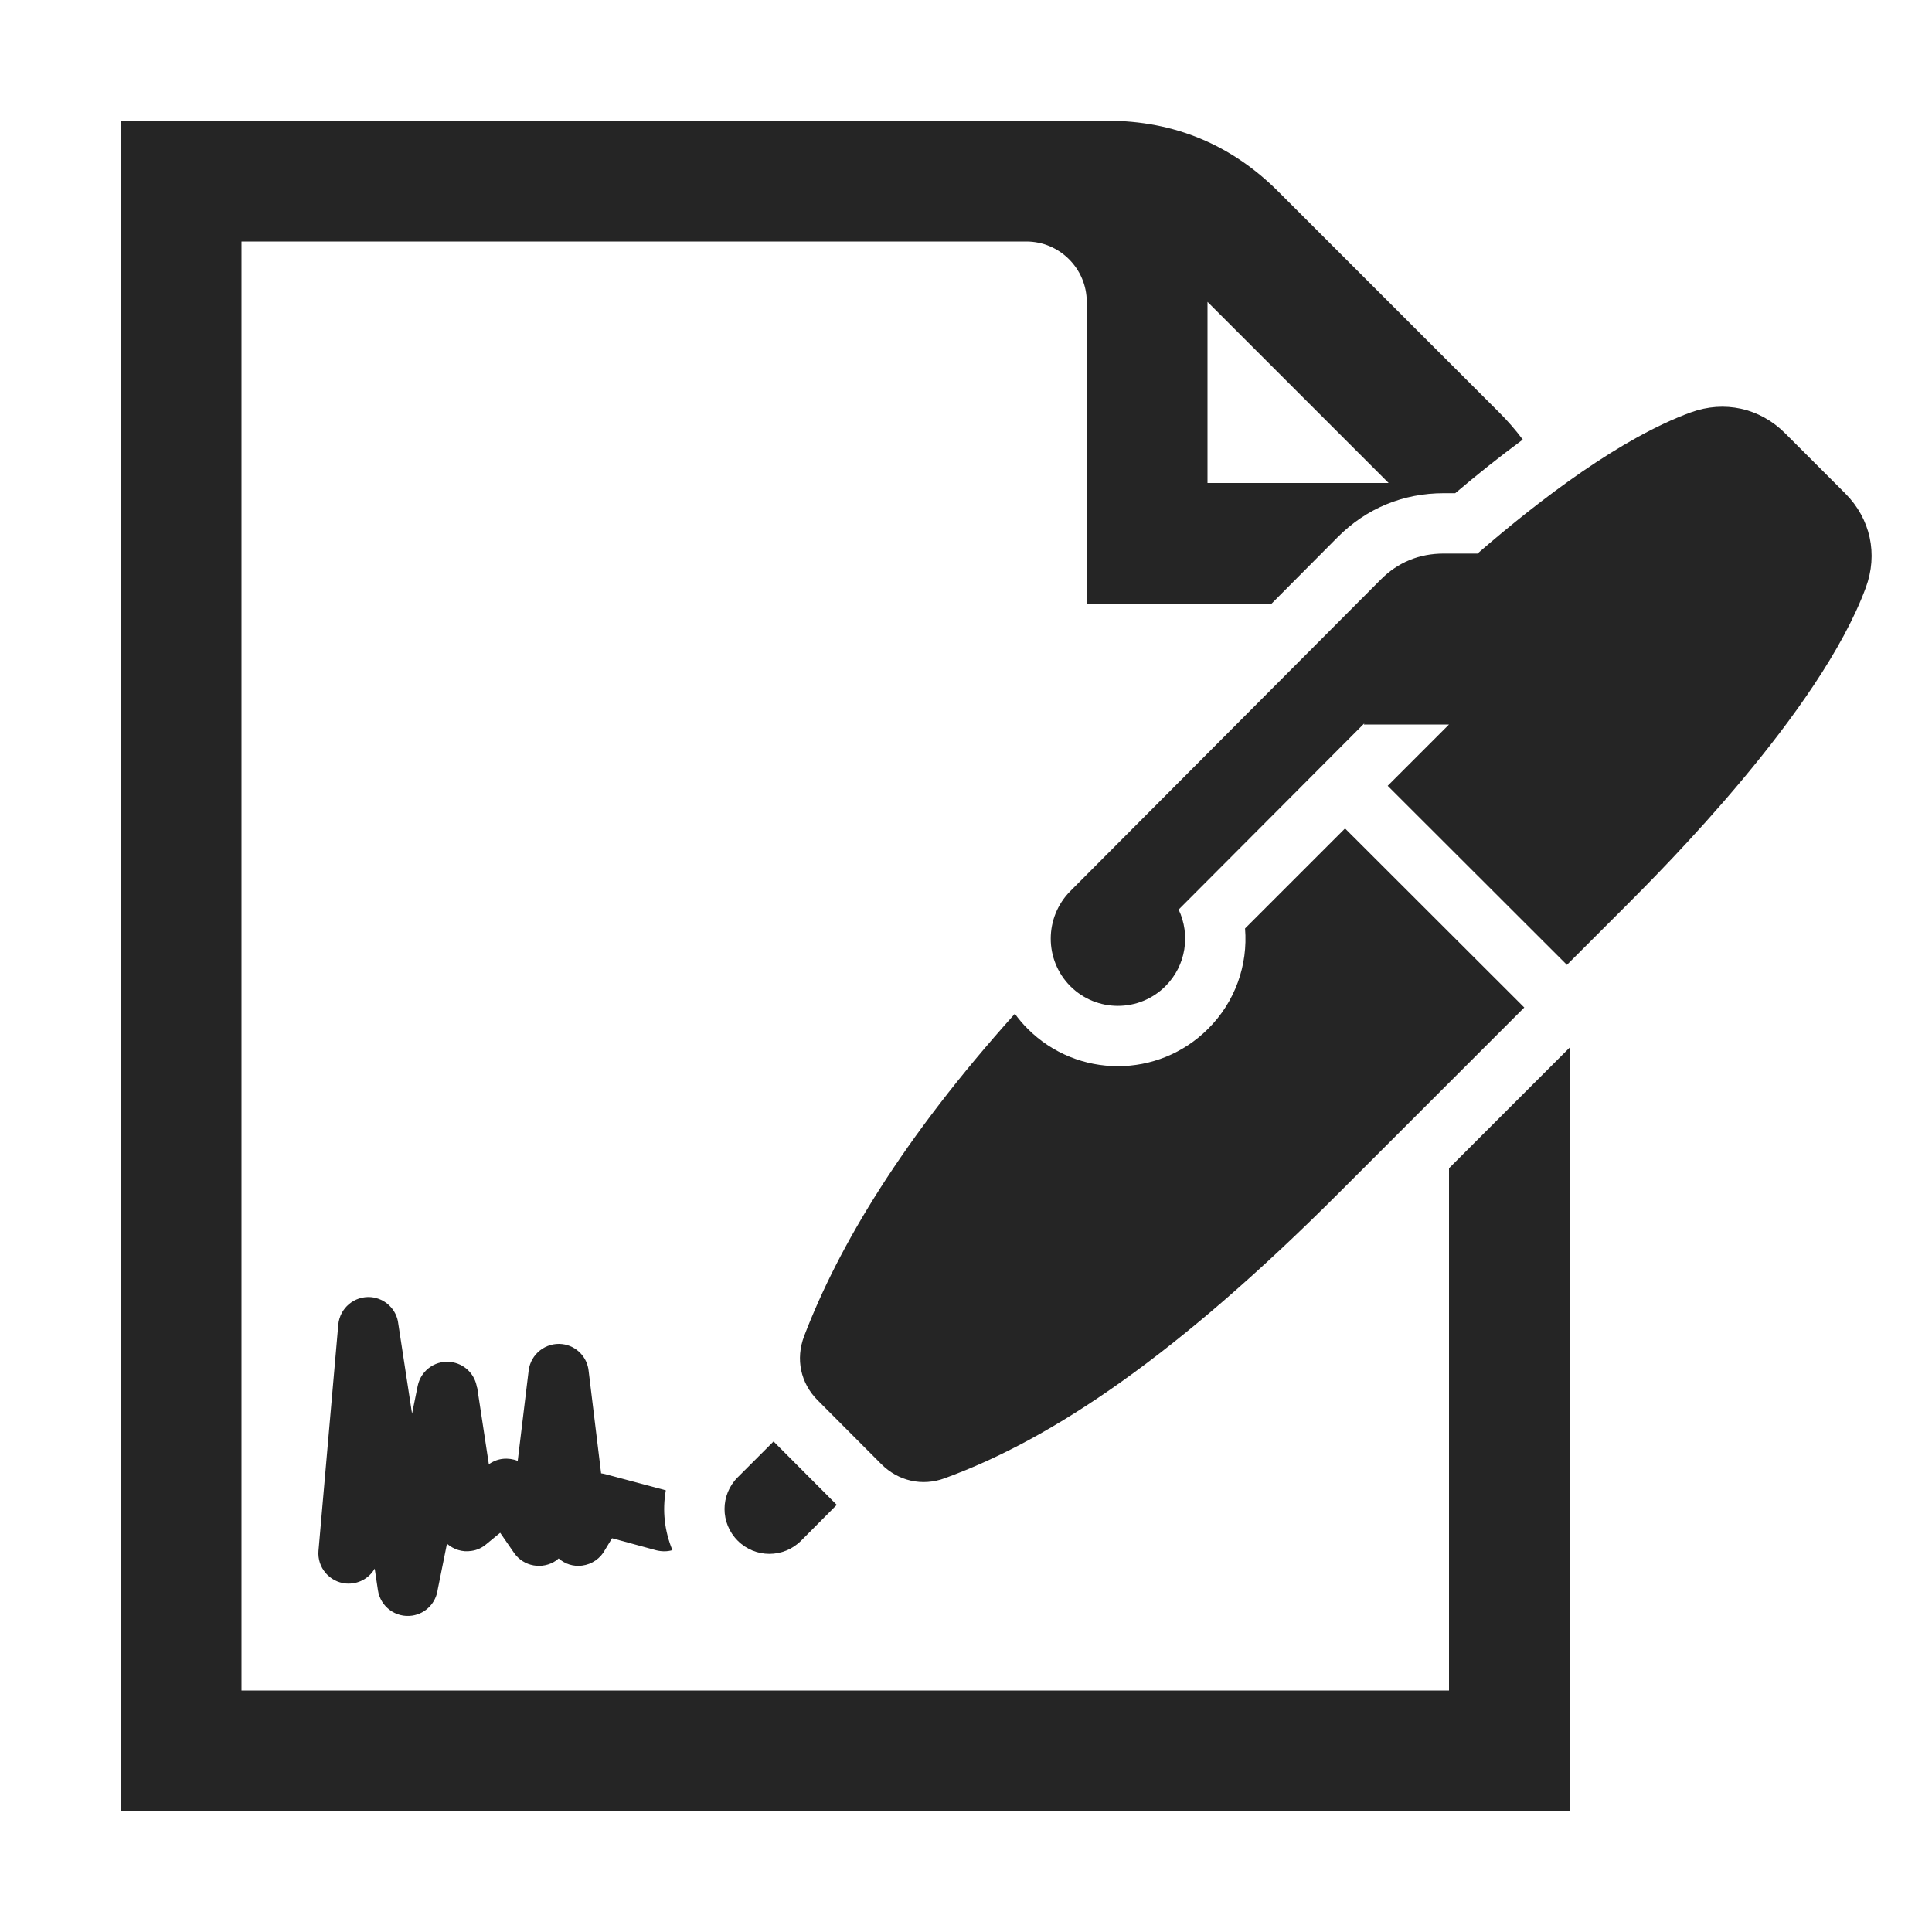
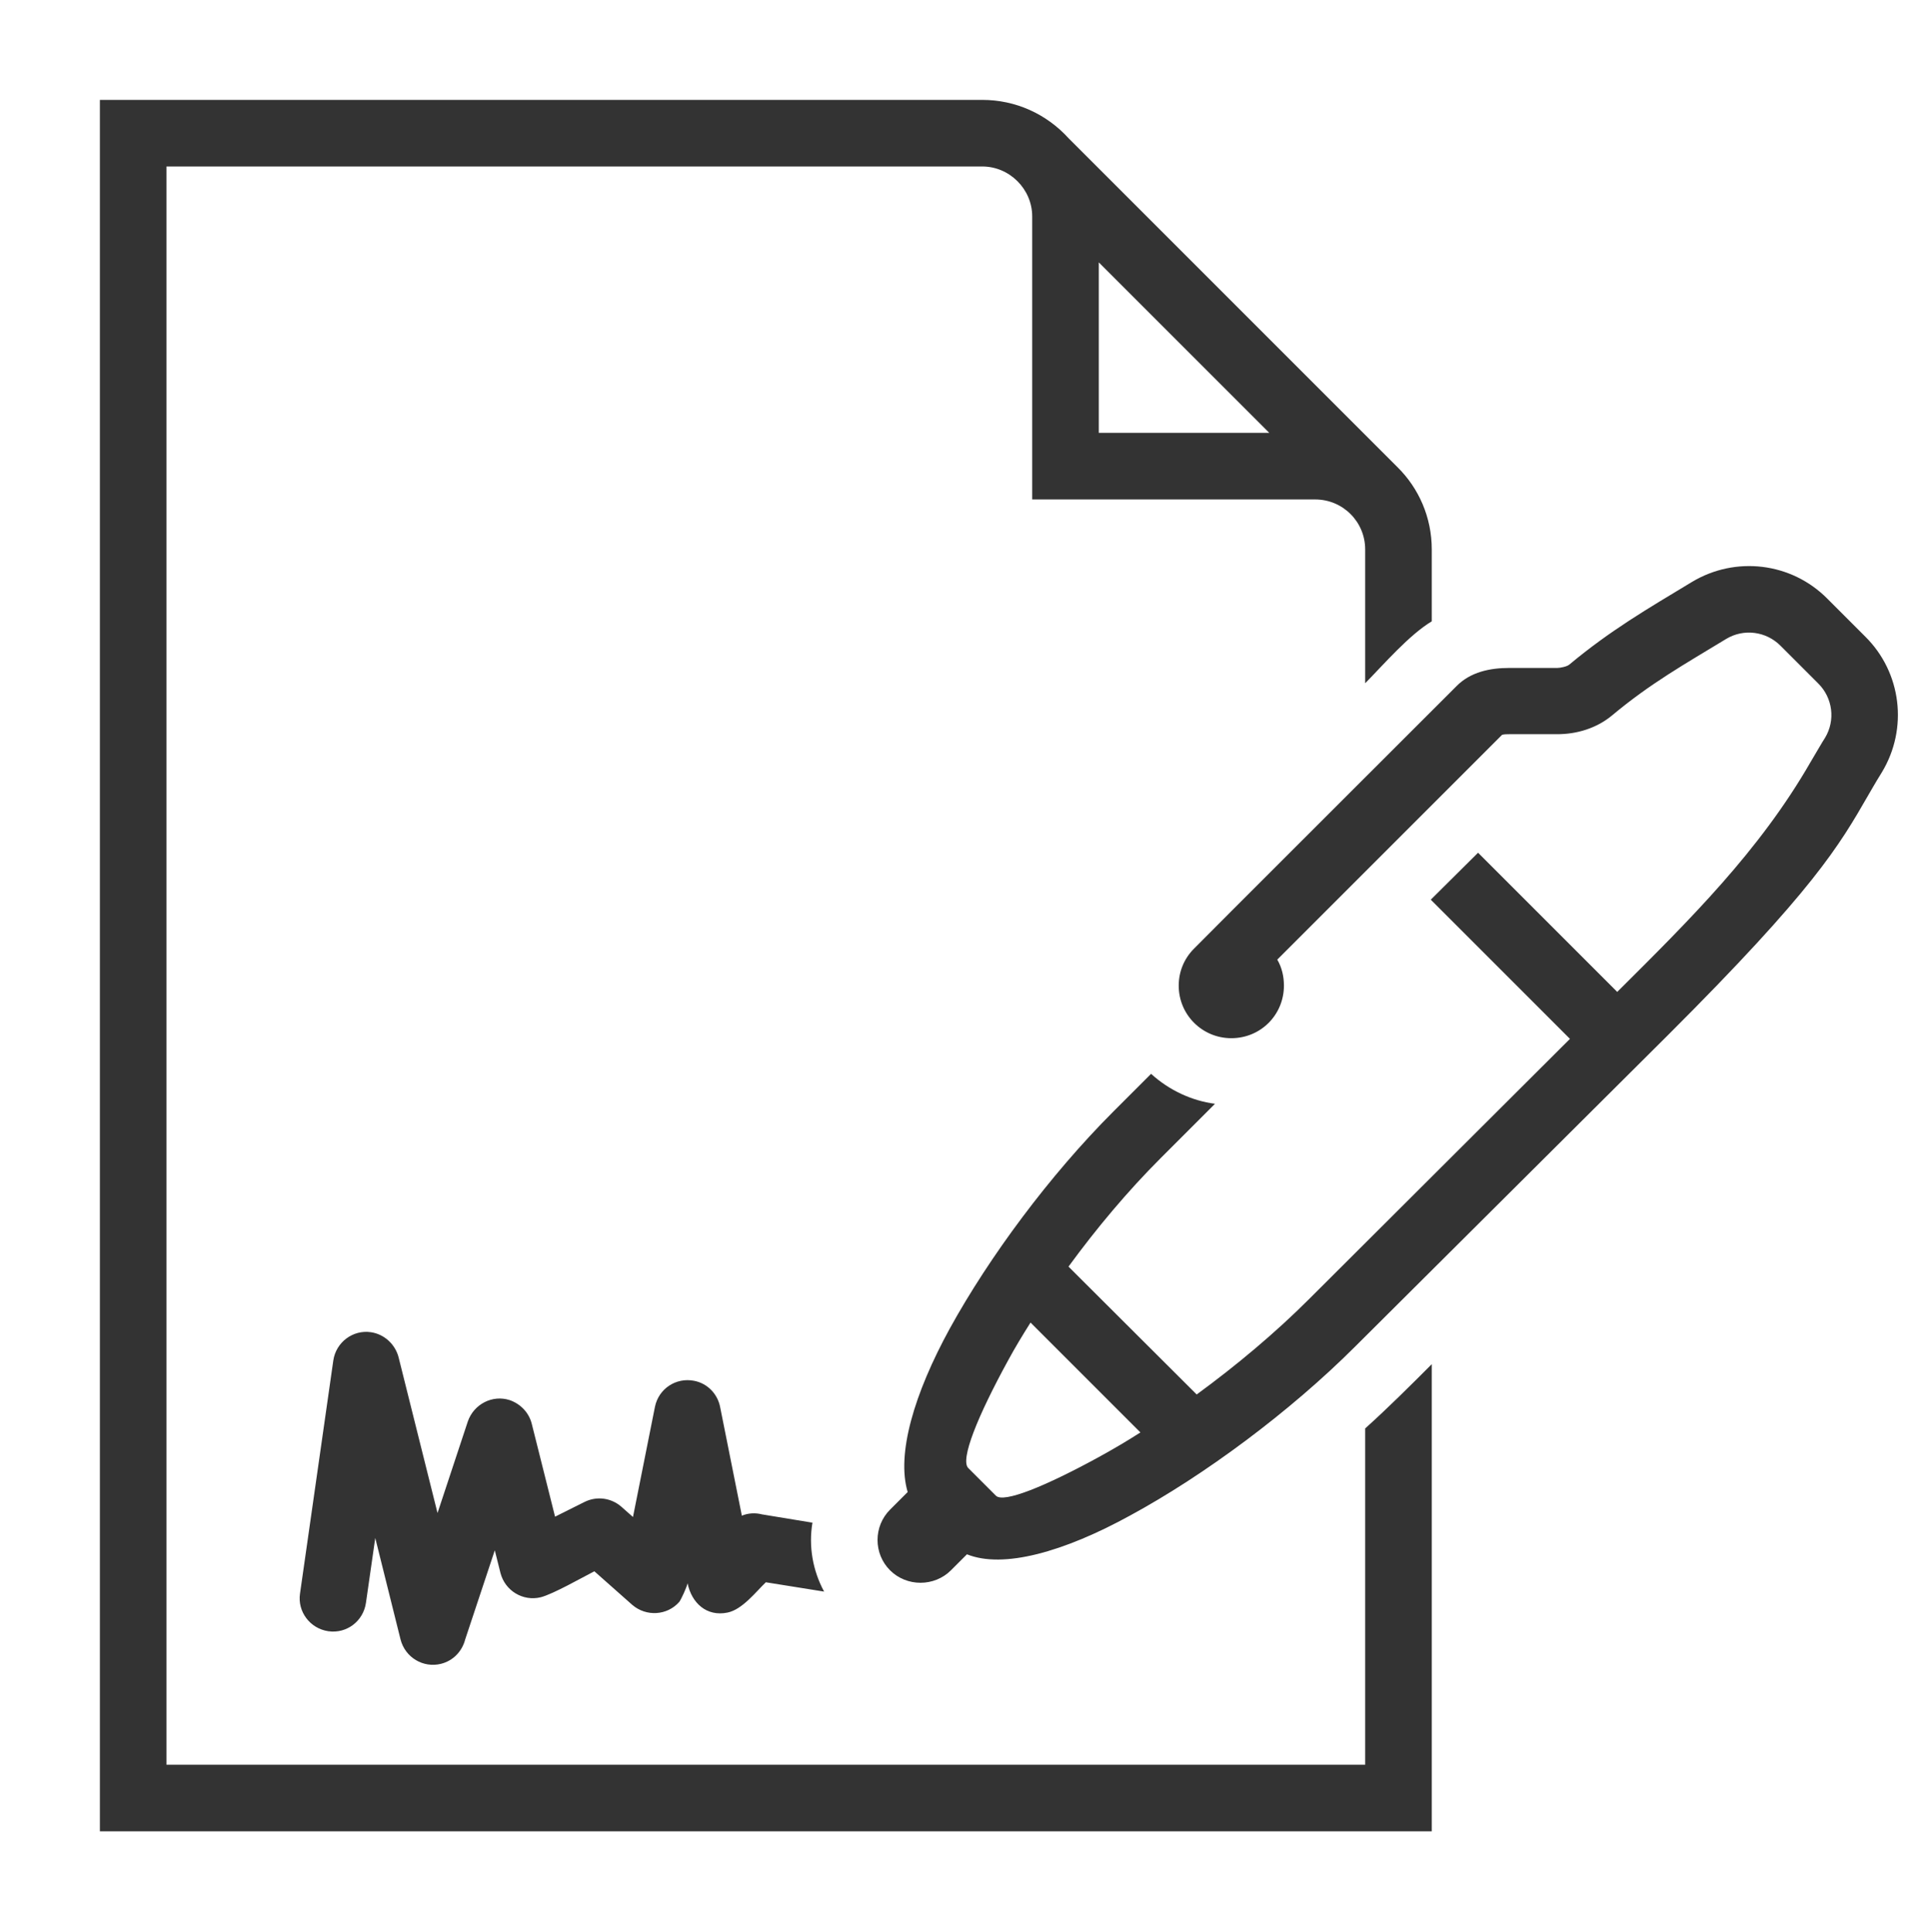
- <svg xmlns="http://www.w3.org/2000/svg" xml:space="preserve" width="1024px" height="1024px" shape-rendering="geometricPrecision" text-rendering="geometricPrecision" image-rendering="optimizeQuality" fill-rule="nonzero" clip-rule="evenodd" viewBox="0 0 10240 10240">
-   <path id="curve2" fill="#252525" d="M1986 8314c-30,52 -88,84 -152,79 -88,-8 -153,-85 -146,-173l105 -1199c8,-88 85,-153 173,-146 77,7 137,67 145,141l73 477 30 -148c18,-86 102,-142 188,-124 68,14 116,68 126,133l1 -1 62 408c45,-33 103,-38 153,-18l58 -479c11,-88 91,-150 178,-140 76,9 133,70 140,143l66 542c9,1 17,3 25,5l0 0 318 85c-19,106 -7,216 35,317 -27,8 -56,8 -85,1l-235 -64 -37 61c-24,45 -68,77 -122,84 -47,6 -91,-9 -124,-38 -4,4 -9,7 -13,11 -73,50 -173,32 -223,-40l-74 -107 -73 60c-22,19 -49,32 -79,36 -49,8 -95,-8 -130,-38l-49 243c-9,69 -62,127 -135,138 -87,13 -169,-47 -182,-135l-17 -114z" />
-   <path id="curve1" fill="#252525" d="M8612 4807l-307 307 -950 -949 325 -325 -451 0 2 -6 -984 987c63,133 40,296 -70,406 -139,139 -365,139 -504,0 -139,-140 -138,-365 0,-504l1644 -1650c92,-93 205,-139 336,-139l178 0c337,-292 761,-613 1130,-748 178,-65 366,-24 500,110l319 319c134,134 175,322 109,500 -243,658 -1075,1490 -1277,1692zm-4366 3359c-93,93 -243,93 -336,0 -93,-93 -93,-243 0,-336l190 -190 335 336 -189 190zm3833 -2826l-978 978c-861,862 -1518,1307 -2094,1517 -119,44 -246,15 -336,-75l-337 -338c-91,-91 -118,-219 -72,-340 183,-479 524,-1049 1117,-1709 20,28 43,55 68,80 264,264 692,264 956,0 144,-143 212,-339 196,-532l530 -530 950 949z" />
-   <path id="curve0" fill="#252525" d="M640 640l5230 0c352,0 656,126 905,375l1170 1170c46,46 89,95 126,145 -125,92 -246,189 -358,284l-60 0c-216,0 -411,80 -563,233l-351 353 -979 0 0 -1600c0,-176 -144,-320 -320,-320l-4160 0 0 7680 6400 0 0 -2768 640 -640 0 4048 -7680 0 0 -8960zm5760 960l0 960 960 0 -960 -960z" />
+ <svg xmlns="http://www.w3.org/2000/svg" xml:space="preserve" width="580px" height="580px" shape-rendering="geometricPrecision" text-rendering="geometricPrecision" image-rendering="optimizeQuality" fill-rule="nonzero" clip-rule="nonzero" viewBox="0 0 5800 5800">
+   <path id="curve0" fill="#333333" d="M5438 2288c18,-30 35,-60 43,-72 32,-53 23,-120 -20,-163l-114 -114c-43,-43 -110,-52 -163,-20 -125,76 -227,133 -343,230 -46,38 -105,56 -164,56l-144 0c-8,0 -16,0 -22,2l-675 675c14,24 20,51 20,78 0,88 -70,158 -158,158 -87,0 -158,-70 -158,-158 0,-40 15,-80 46,-111 0,-1 721,-721 788,-788 42,-43 101,-55 159,-55l144 0c9,0 29,-4 36,-10 125,-104 234,-167 368,-248 131,-79 299,-59 407,50l114 114c109,108 129,276 50,407 -23,37 -32,54 -41,69 -88,153 -164,284 -602,721l-938 934c-198,198 -455,388 -676,508 -200,110 -382,161 -491,117l-48 48c-50,50 -133,50 -183,0 -50,-50 -50,-132 0,-182l53 -53c-34,-114 19,-295 127,-492 118,-214 299,-459 491,-651l113 -113c55,50 123,81 192,90l-164 164c-98,98 -192,210 -276,325l385 384c119,-87 236,-185 337,-286l784 -782 -418 -418 142 -141 418 418c218,-217 427,-423 581,-691zm-2343 1684c-24,38 -47,76 -67,113 -92,168 -145,299 -120,324l83 83c23,23 148,-28 309,-116 40,-22 83,-47 125,-74l-330 -330zm-1996 842c-8,55 -58,93 -113,85 -55,-8 -93,-59 -85,-113l100 -700c8,-55 59,-93 113,-85 41,6 73,37 83,75l117 468 91 -275c18,-52 74,-81 126,-64 34,12 58,39 66,71l70 279 88 -44c38,-19 81,-12 111,14l35 31 66 -331c11,-54 63,-89 118,-78 41,8 71,41 78,80l65 325c19,-8 41,-9 60,-4l152 25c-12,71 1,144 35,207l-175 -28c-31,30 -71,82 -115,91 -63,13 -108,-29 -120,-88 -3,13 -19,48 -25,56 -36,41 -99,45 -141,9l-114 -101c-39,20 -123,68 -161,78 -53,13 -107,-19 -121,-73l-17 -68 -89 268c-9,35 -36,64 -73,73 -53,13 -107,-19 -121,-73l-76 -305 -28 195zm2111 -4398l987 987c64,63 103,151 103,247l0 216c-68,41 -143,128 -200,186l0 -402c0,-83 -67,-150 -150,-150l-850 0 0 -850c0,-82 -68,-150 -150,-150l-2450 0 0 4800 3600 0 0 -1010c69,-62 134,-127 200,-193l0 1403 -4000 0 0 -5200 2650 0c100,0 193,42 260,116zm602 884l-512 -512 0 512 512 0z" />
</svg>
